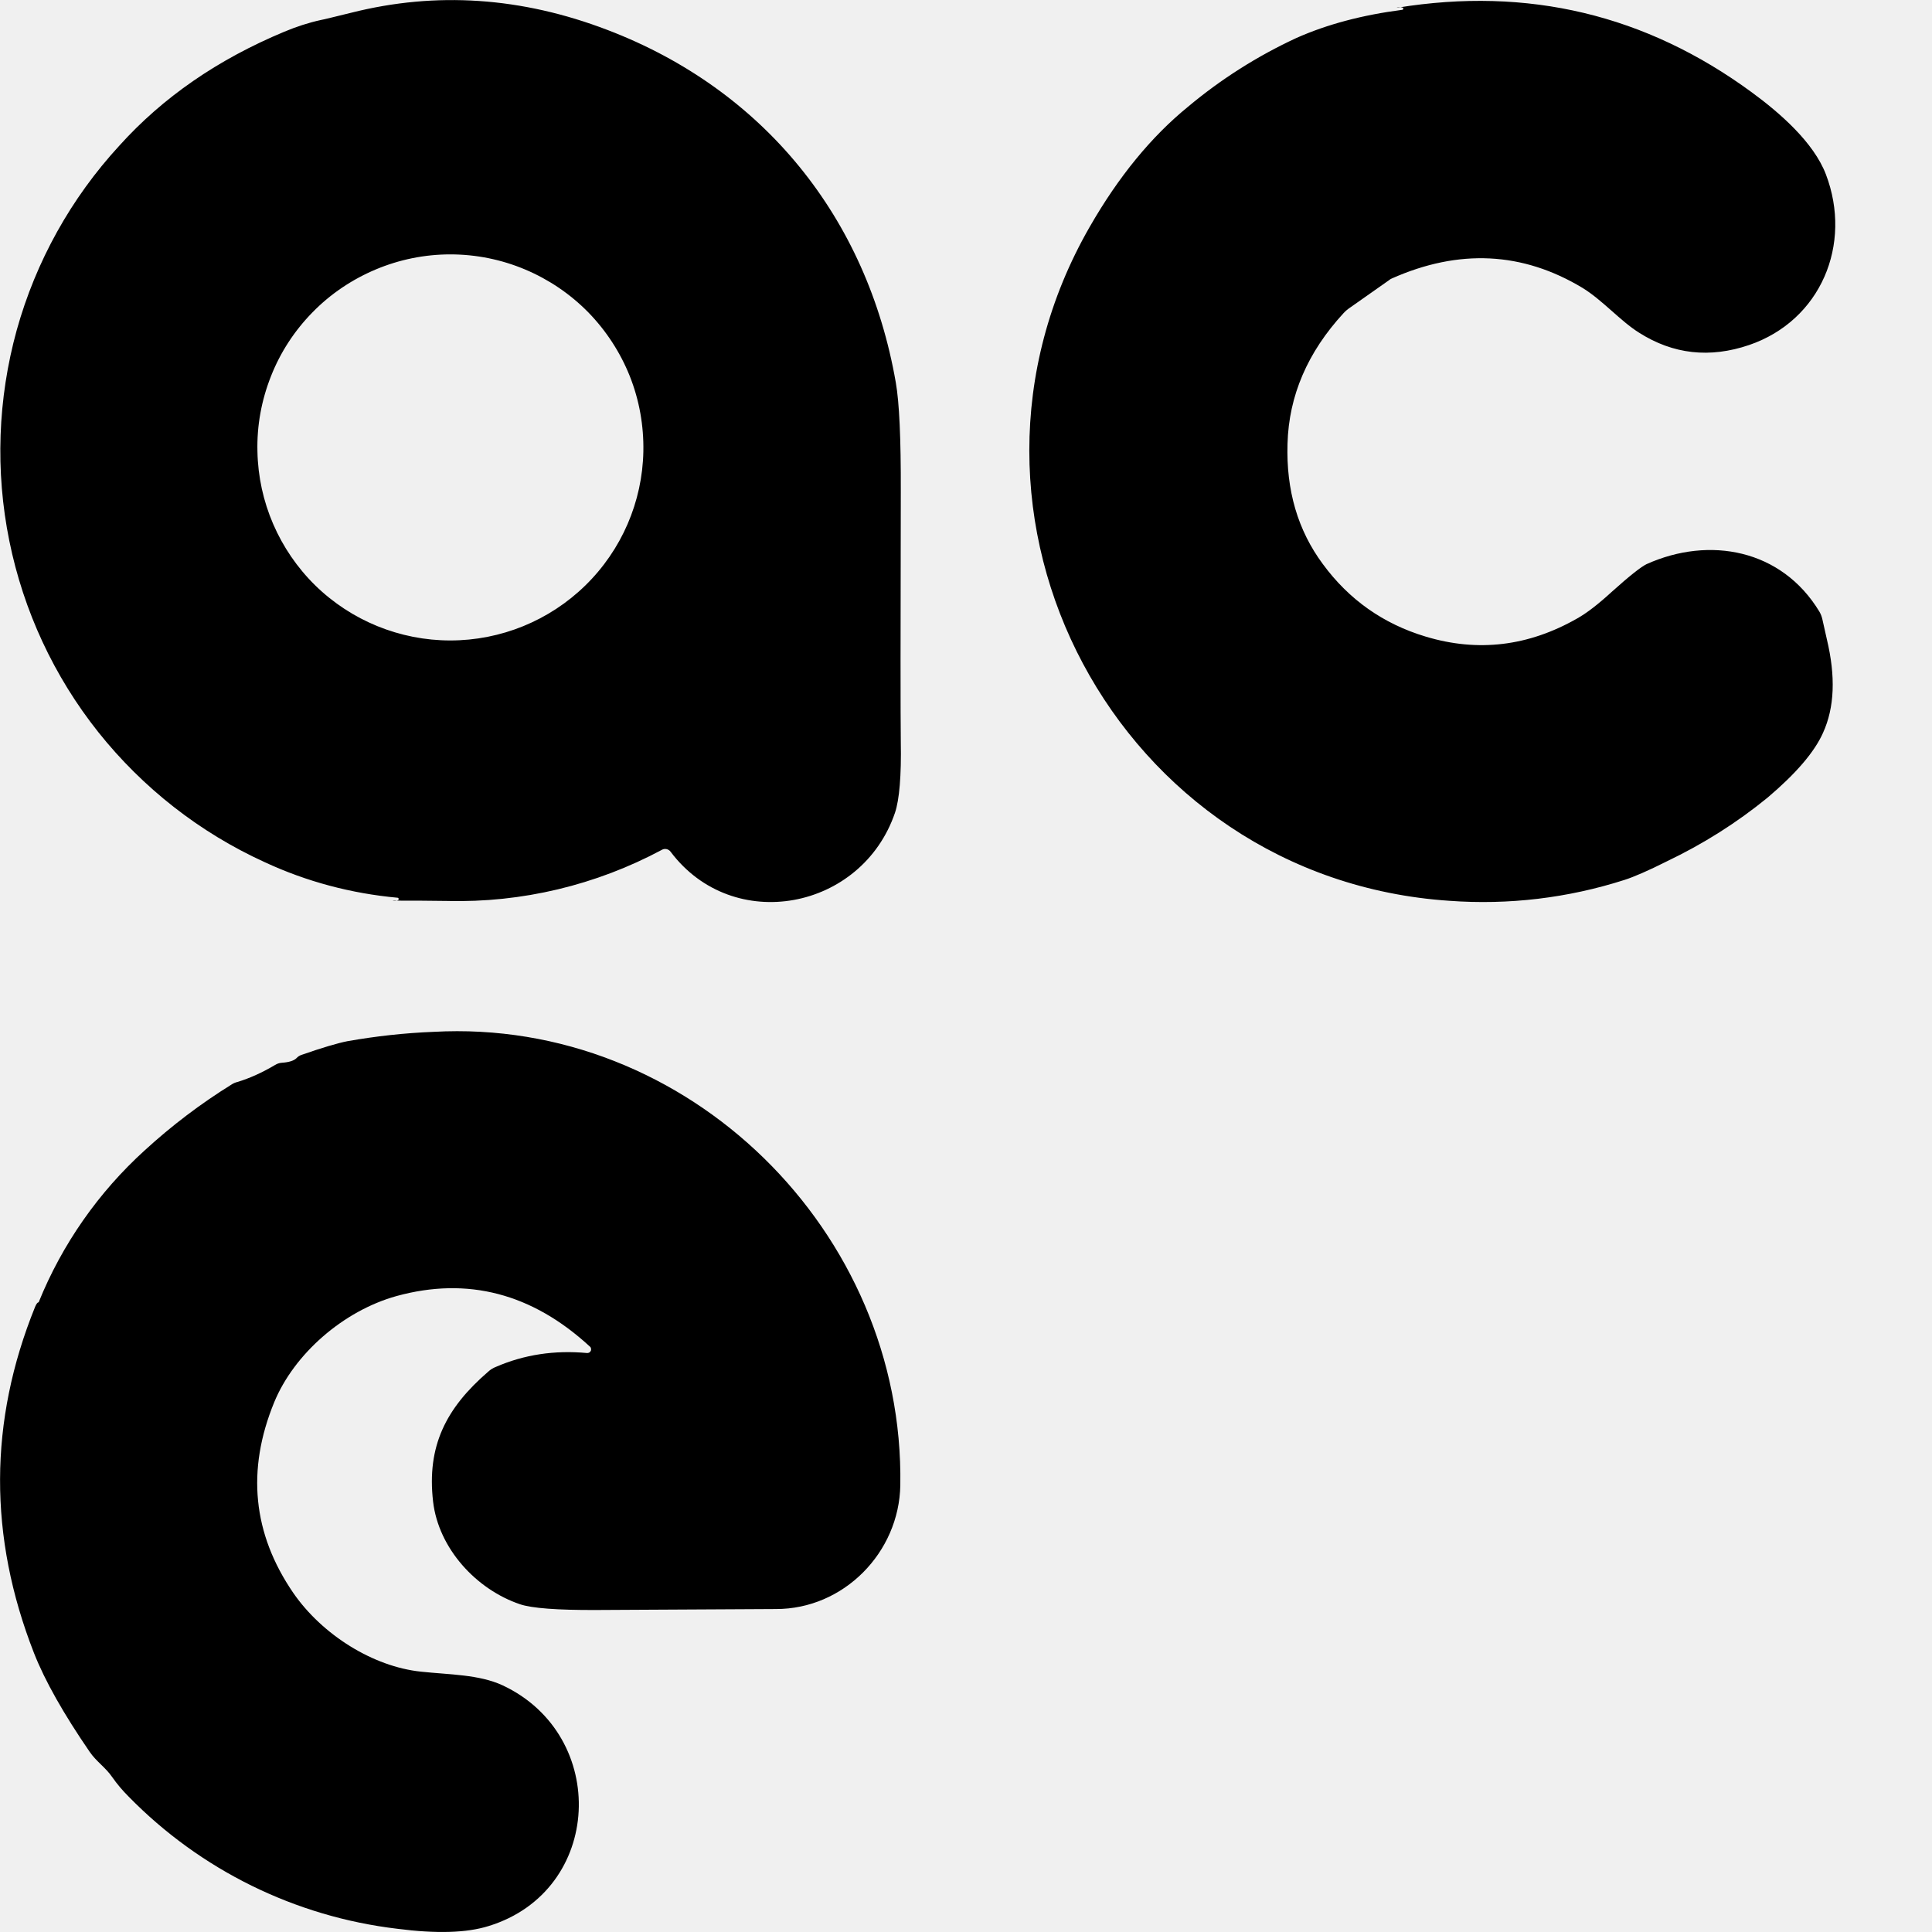
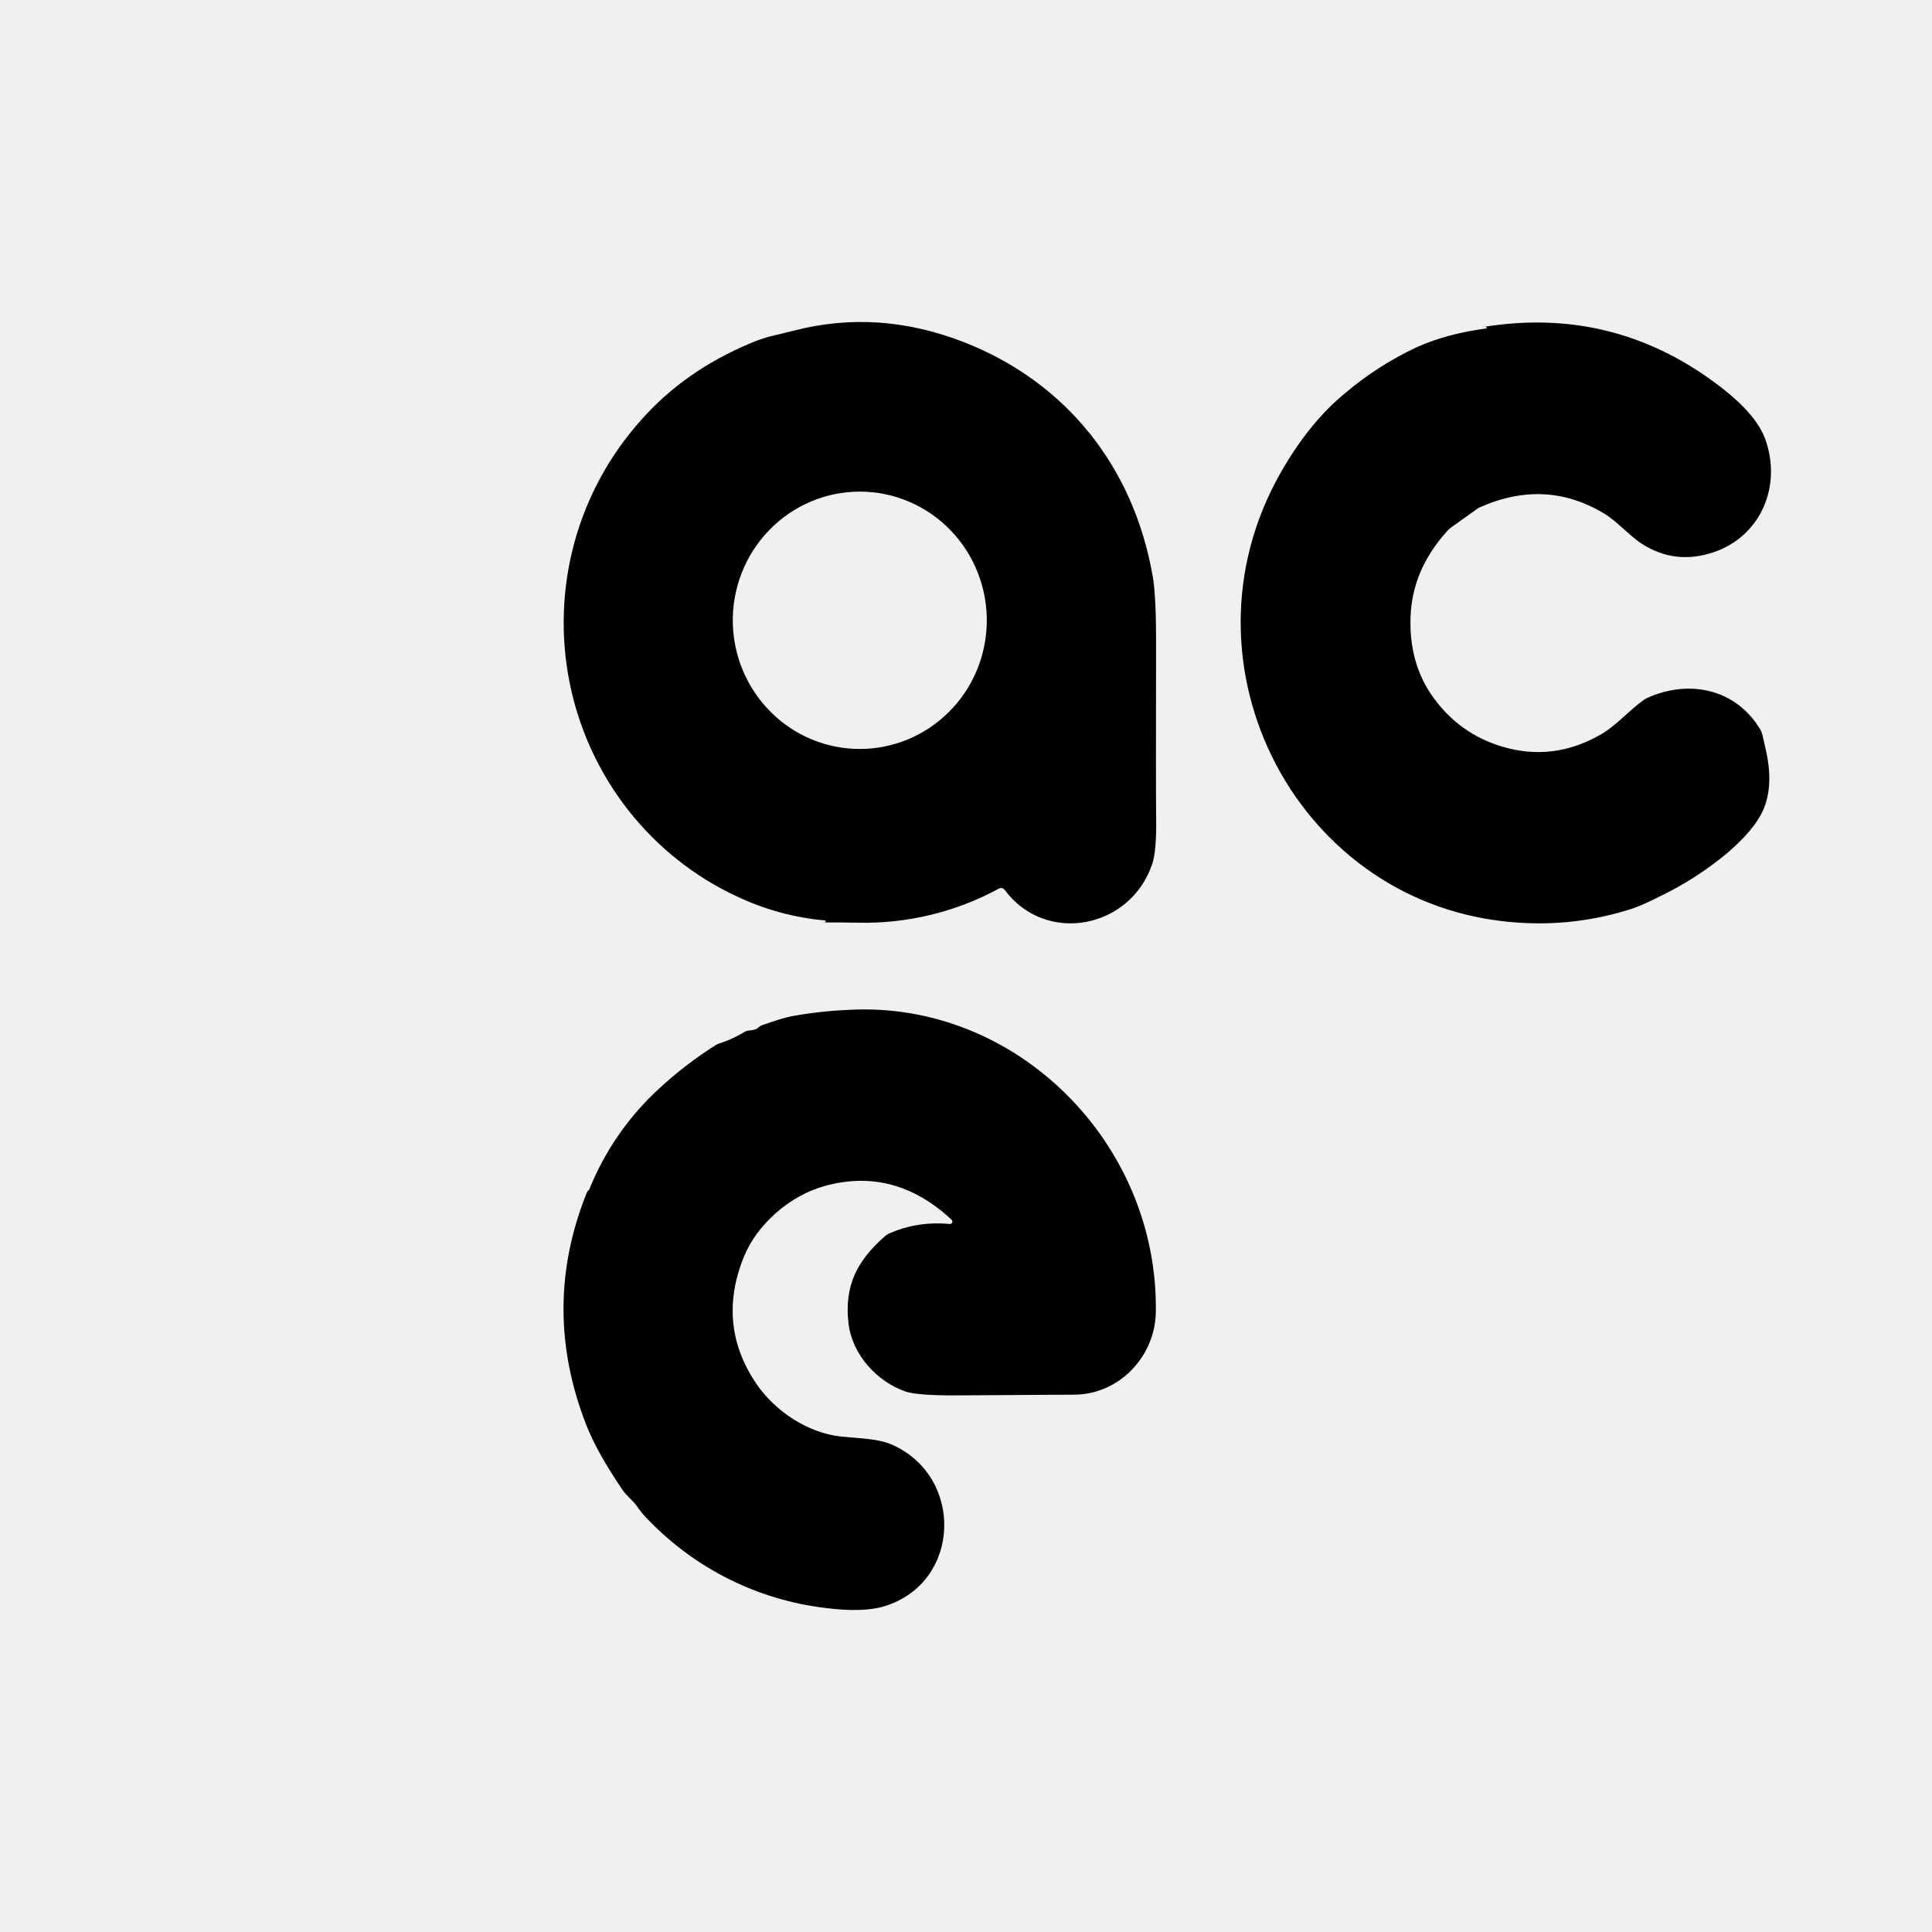
- <svg xmlns="http://www.w3.org/2000/svg" width="12" height="12" viewBox="0 0 12 12" fill="none">
-   <g clip-path="url(#clip0_15_4914)">
-     <path fill-rule="evenodd" clip-rule="evenodd" d="M2.438 5.594C2.45 5.597 2.462 5.596 2.473 5.591C2.474 5.59 2.475 5.588 2.476 5.587C2.476 5.585 2.476 5.583 2.476 5.582C2.476 5.58 2.475 5.579 2.474 5.578C2.472 5.577 2.471 5.576 2.47 5.576C2.183 5.55 1.904 5.476 1.644 5.355C1.24 5.171 0.887 4.894 0.611 4.548C0.335 4.201 0.146 3.794 0.058 3.36C-0.03 2.926 -0.014 2.477 0.104 2.05C0.223 1.623 0.441 1.231 0.741 0.905C1.011 0.605 1.353 0.369 1.766 0.197C1.84 0.166 1.916 0.141 1.994 0.124C2.012 0.121 2.075 0.105 2.182 0.079C2.709 -0.054 3.24 -0.018 3.773 0.186C4.742 0.556 5.386 1.351 5.564 2.376C5.586 2.501 5.596 2.726 5.595 3.053C5.593 3.927 5.593 4.444 5.595 4.605C5.599 4.82 5.586 4.967 5.559 5.048C5.353 5.653 4.553 5.807 4.165 5.29C4.159 5.282 4.15 5.276 4.14 5.274C4.131 5.272 4.12 5.273 4.112 5.278C3.701 5.498 3.241 5.608 2.776 5.596C2.664 5.594 2.551 5.594 2.438 5.594V5.594ZM3.996 2.804C3.999 2.644 3.971 2.486 3.912 2.337C3.853 2.189 3.765 2.054 3.654 1.94C3.542 1.826 3.409 1.736 3.262 1.674C3.115 1.612 2.957 1.58 2.797 1.58C2.638 1.58 2.48 1.612 2.333 1.674C2.186 1.736 2.052 1.826 1.941 1.94C1.829 2.054 1.741 2.189 1.683 2.337C1.624 2.486 1.595 2.644 1.599 2.804C1.605 3.117 1.734 3.416 1.958 3.636C2.182 3.855 2.484 3.978 2.797 3.978C3.111 3.978 3.412 3.855 3.636 3.636C3.861 3.416 3.99 3.117 3.996 2.804ZM8.711 0.047C8.7 0.044 8.688 0.044 8.678 0.047H8.677V0.048H8.678C9.49 -0.084 10.223 0.091 10.88 0.573C11.055 0.701 11.265 0.884 11.341 1.083C11.507 1.518 11.309 1.991 10.864 2.143C10.62 2.226 10.392 2.201 10.18 2.066C10.066 1.995 9.952 1.863 9.829 1.788C9.457 1.564 9.062 1.544 8.644 1.73C8.638 1.732 8.633 1.736 8.628 1.74L8.375 1.918C8.364 1.926 8.354 1.935 8.345 1.945C8.122 2.187 8.005 2.458 7.997 2.756C7.988 3.045 8.061 3.294 8.216 3.503C8.379 3.725 8.592 3.875 8.855 3.954C9.18 4.052 9.493 4.014 9.795 3.842C9.856 3.808 9.928 3.752 10.012 3.675C10.122 3.576 10.194 3.52 10.227 3.504C10.618 3.328 11.066 3.412 11.3 3.798C11.309 3.813 11.315 3.829 11.319 3.846L11.347 3.971C11.402 4.201 11.395 4.394 11.323 4.552C11.27 4.671 11.155 4.805 10.979 4.954C10.788 5.11 10.579 5.242 10.355 5.349C10.236 5.409 10.147 5.447 10.091 5.465C9.739 5.578 9.37 5.622 9.002 5.595C6.942 5.457 5.738 3.2 6.769 1.408C6.948 1.096 7.152 0.848 7.379 0.663C7.583 0.492 7.81 0.348 8.052 0.236C8.243 0.151 8.462 0.093 8.71 0.061C8.711 0.061 8.713 0.06 8.714 0.059C8.715 0.057 8.716 0.056 8.716 0.054C8.716 0.052 8.716 0.051 8.715 0.049C8.714 0.048 8.713 0.047 8.711 0.047ZM0.24 8.089C0.386 7.728 0.612 7.405 0.9 7.144C1.067 6.991 1.248 6.854 1.44 6.735C1.451 6.728 1.463 6.723 1.476 6.72C1.551 6.697 1.629 6.662 1.708 6.615C1.721 6.607 1.735 6.602 1.75 6.601C1.796 6.598 1.826 6.588 1.842 6.572C1.85 6.563 1.861 6.556 1.873 6.552C2.002 6.507 2.097 6.479 2.158 6.467C2.334 6.436 2.513 6.416 2.692 6.409C4.273 6.321 5.618 7.65 5.592 9.225C5.585 9.643 5.24 9.995 4.819 9.994L3.704 10C3.461 10.001 3.302 9.989 3.229 9.964C2.958 9.872 2.724 9.618 2.69 9.327C2.65 8.982 2.77 8.746 3.032 8.52C3.046 8.507 3.062 8.497 3.08 8.49C3.255 8.414 3.444 8.385 3.647 8.404C3.651 8.404 3.656 8.403 3.66 8.401C3.664 8.398 3.668 8.394 3.67 8.39C3.671 8.386 3.672 8.381 3.671 8.376C3.67 8.371 3.668 8.367 3.664 8.364C3.305 8.033 2.904 7.929 2.463 8.05C2.132 8.142 1.827 8.409 1.703 8.71C1.53 9.132 1.57 9.526 1.821 9.893C2.001 10.154 2.317 10.352 2.615 10.383C2.793 10.402 2.975 10.4 3.122 10.468C3.785 10.779 3.747 11.744 3.035 11.963C2.898 12.006 2.709 12.011 2.468 11.98C1.834 11.905 1.245 11.615 0.799 11.159C0.761 11.121 0.727 11.081 0.697 11.038C0.656 10.978 0.597 10.94 0.557 10.881C0.395 10.645 0.279 10.44 0.211 10.267C-0.072 9.544 -0.07 8.828 0.218 8.117C0.226 8.098 0.233 8.089 0.24 8.089H0.24Z" fill="black" />
-   </g>
-   <defs>
-     <clipPath id="clip0_15_4914">
-       <rect width="12" height="12" fill="white" />
-     </clipPath>
-   </defs>
+ <svg xmlns="http://www.w3.org/2000/svg" width="24" height="24" viewBox="0 0 24 24" fill="none">
+   <path fill-rule="evenodd" clip-rule="evenodd" d="M10.208 11.458C10.223 11.463 10.24 11.461 10.254 11.454C10.256 11.453 10.257 11.451 10.257 11.449C10.258 11.447 10.258 11.444 10.258 11.442C10.258 11.44 10.256 11.438 10.255 11.437C10.253 11.435 10.251 11.435 10.249 11.434C9.873 11.401 9.505 11.301 9.163 11.14C8.632 10.895 8.167 10.526 7.804 10.064C7.441 9.601 7.192 9.058 7.076 8.48C6.96 7.901 6.981 7.302 7.137 6.733C7.294 6.164 7.581 5.641 7.975 5.206C8.33 4.806 8.78 4.491 9.324 4.263C9.421 4.221 9.521 4.188 9.624 4.165C9.647 4.161 9.73 4.14 9.871 4.105C10.565 3.927 11.263 3.975 11.965 4.247C13.24 4.741 14.087 5.801 14.321 7.168C14.35 7.334 14.363 7.635 14.361 8.07C14.359 9.236 14.359 9.926 14.362 10.14C14.367 10.426 14.35 10.623 14.314 10.731C14.044 11.538 12.991 11.742 12.48 11.054C12.473 11.043 12.461 11.035 12.448 11.033C12.435 11.03 12.422 11.031 12.41 11.038C11.87 11.331 11.265 11.477 10.653 11.462C10.505 11.459 10.357 11.458 10.208 11.459V11.458ZM12.258 7.738C12.262 7.526 12.225 7.314 12.147 7.116C12.07 6.919 11.955 6.739 11.808 6.587C11.661 6.435 11.486 6.314 11.292 6.232C11.098 6.149 10.891 6.107 10.681 6.107C10.471 6.107 10.263 6.149 10.07 6.232C9.876 6.314 9.701 6.435 9.554 6.587C9.407 6.739 9.291 6.919 9.214 7.116C9.137 7.314 9.099 7.526 9.103 7.738C9.112 8.156 9.282 8.555 9.577 8.847C9.871 9.14 10.268 9.304 10.681 9.304C11.094 9.304 11.49 9.14 11.785 8.847C12.08 8.555 12.25 8.156 12.258 7.738ZM18.462 4.062C18.448 4.058 18.433 4.058 18.418 4.062H18.417V4.063H18.418C19.487 3.887 20.453 4.121 21.316 4.763C21.547 4.934 21.824 5.178 21.924 5.443C22.141 6.023 21.881 6.654 21.296 6.857C20.974 6.968 20.674 6.934 20.395 6.755C20.246 6.659 20.095 6.483 19.933 6.383C19.443 6.085 18.924 6.059 18.374 6.306C18.367 6.31 18.36 6.314 18.353 6.319L18.02 6.557C18.006 6.568 17.993 6.58 17.981 6.593C17.687 6.916 17.533 7.277 17.522 7.675C17.51 8.059 17.606 8.392 17.81 8.671C18.025 8.966 18.306 9.167 18.652 9.272C19.079 9.402 19.491 9.352 19.889 9.122C19.968 9.077 20.064 9.002 20.175 8.9C20.319 8.768 20.413 8.693 20.458 8.672C20.972 8.437 21.561 8.549 21.868 9.064C21.88 9.084 21.888 9.105 21.893 9.128L21.931 9.295C22.004 9.601 21.994 9.859 21.9 10.069C21.829 10.228 21.679 10.407 21.447 10.605C21.195 10.813 20.92 10.99 20.626 11.132C20.468 11.212 20.352 11.262 20.277 11.287C19.815 11.437 19.329 11.496 18.845 11.46C16.135 11.276 14.55 8.267 15.906 5.877C16.142 5.461 16.41 5.13 16.709 4.884C16.979 4.656 17.276 4.465 17.595 4.315C17.846 4.201 18.135 4.124 18.46 4.081C18.463 4.081 18.465 4.08 18.466 4.078C18.468 4.077 18.469 4.074 18.469 4.072C18.469 4.069 18.469 4.067 18.468 4.065C18.466 4.064 18.464 4.062 18.462 4.062ZM7.316 14.786C7.508 14.305 7.805 13.874 8.184 13.526C8.404 13.322 8.642 13.139 8.895 12.98C8.91 12.972 8.925 12.964 8.942 12.96C9.041 12.929 9.143 12.882 9.247 12.82C9.264 12.809 9.283 12.803 9.302 12.802C9.363 12.797 9.403 12.784 9.423 12.763C9.435 12.751 9.449 12.742 9.465 12.736C9.634 12.676 9.759 12.638 9.84 12.623C10.072 12.581 10.306 12.555 10.542 12.545C12.623 12.428 14.392 14.2 14.358 16.3C14.349 16.858 13.894 17.326 13.341 17.325L11.874 17.334C11.553 17.335 11.345 17.319 11.249 17.286C10.892 17.163 10.584 16.824 10.54 16.436C10.487 15.976 10.645 15.661 10.99 15.36C11.008 15.343 11.029 15.33 11.052 15.32C11.282 15.219 11.532 15.18 11.798 15.205C11.805 15.206 11.811 15.204 11.816 15.201C11.822 15.198 11.826 15.193 11.829 15.187C11.831 15.181 11.832 15.175 11.83 15.168C11.829 15.162 11.826 15.156 11.821 15.152C11.348 14.711 10.821 14.572 10.24 14.734C9.805 14.856 9.403 15.212 9.24 15.614C9.013 16.176 9.065 16.702 9.396 17.19C9.632 17.539 10.048 17.802 10.44 17.844C10.675 17.87 10.914 17.866 11.107 17.958C11.98 18.372 11.93 19.658 10.994 19.951C10.813 20.008 10.564 20.015 10.248 19.974C9.413 19.874 8.638 19.487 8.051 18.878C8.002 18.829 7.957 18.775 7.917 18.717C7.863 18.637 7.786 18.587 7.733 18.508C7.519 18.193 7.367 17.92 7.278 17.689C6.905 16.726 6.907 15.77 7.287 14.822C7.297 14.797 7.307 14.785 7.315 14.786H7.316Z" fill="black" />
</svg>
